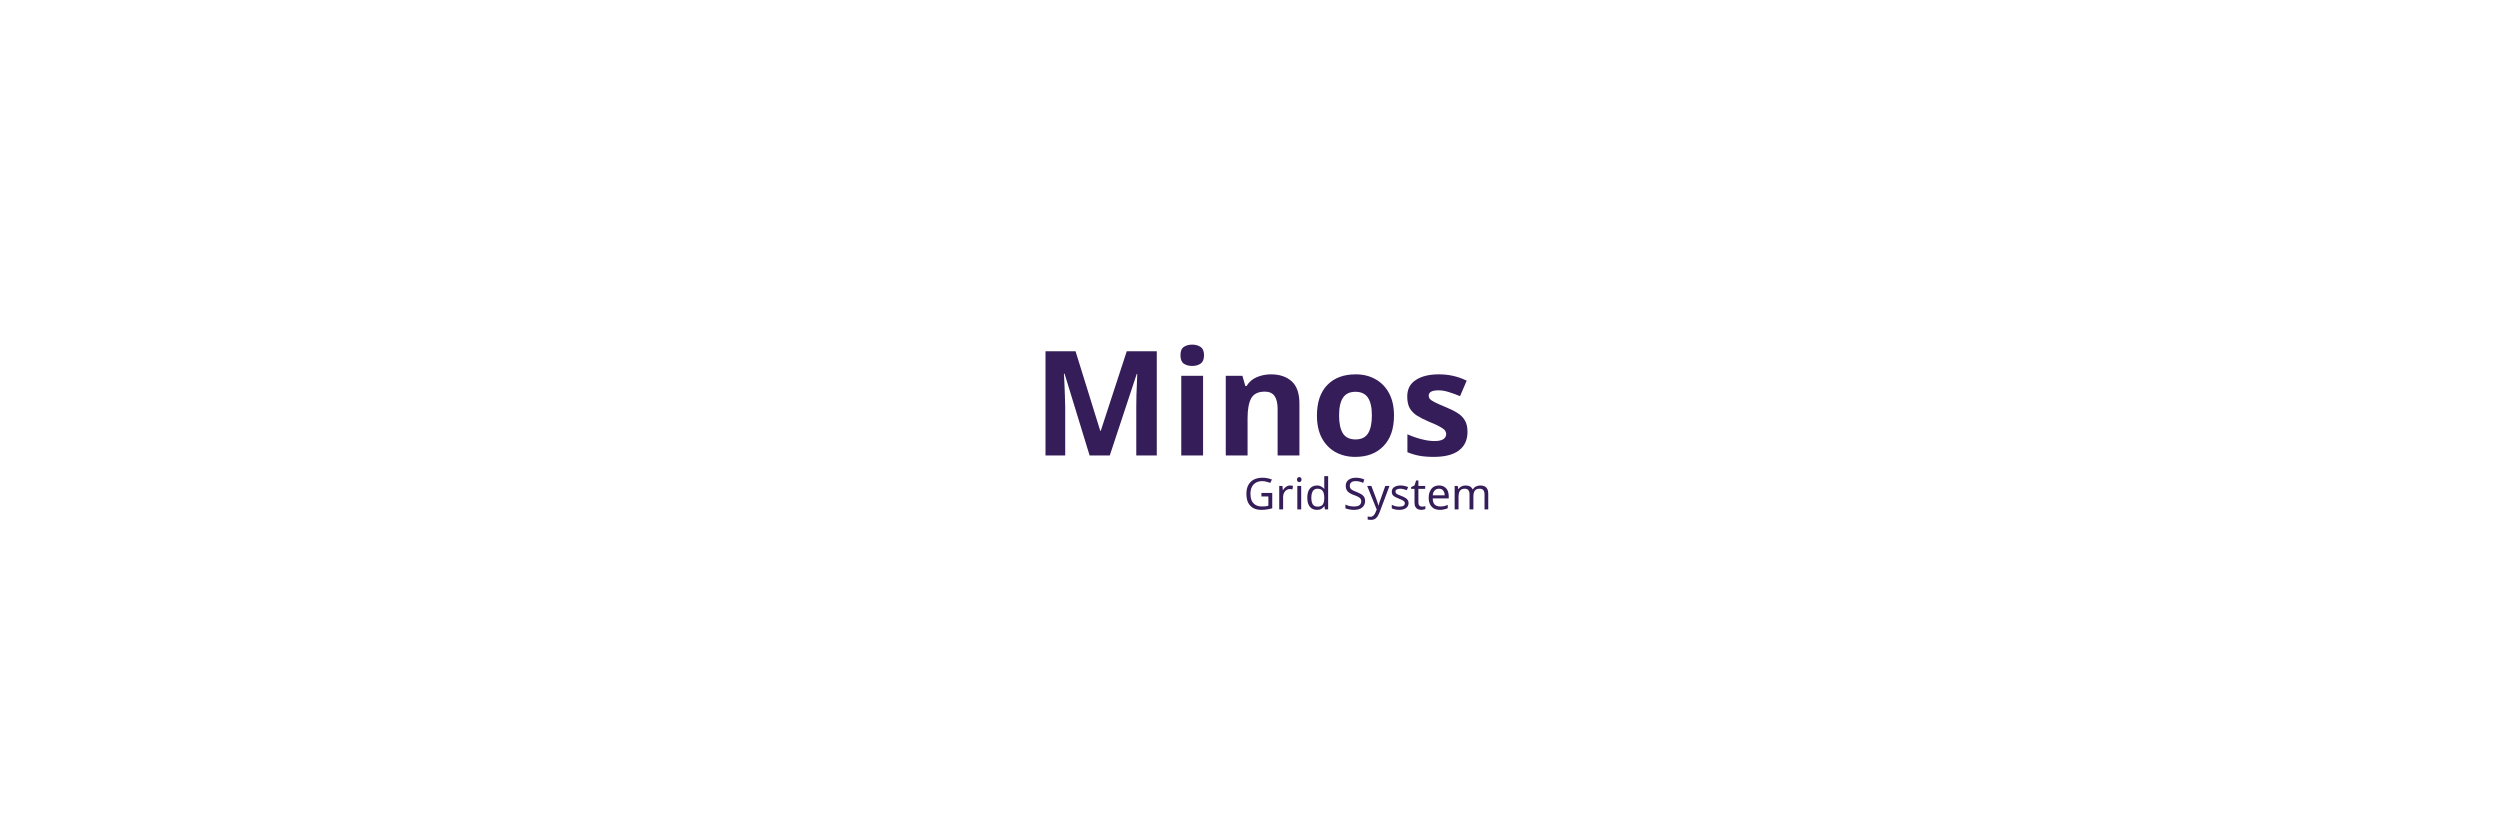
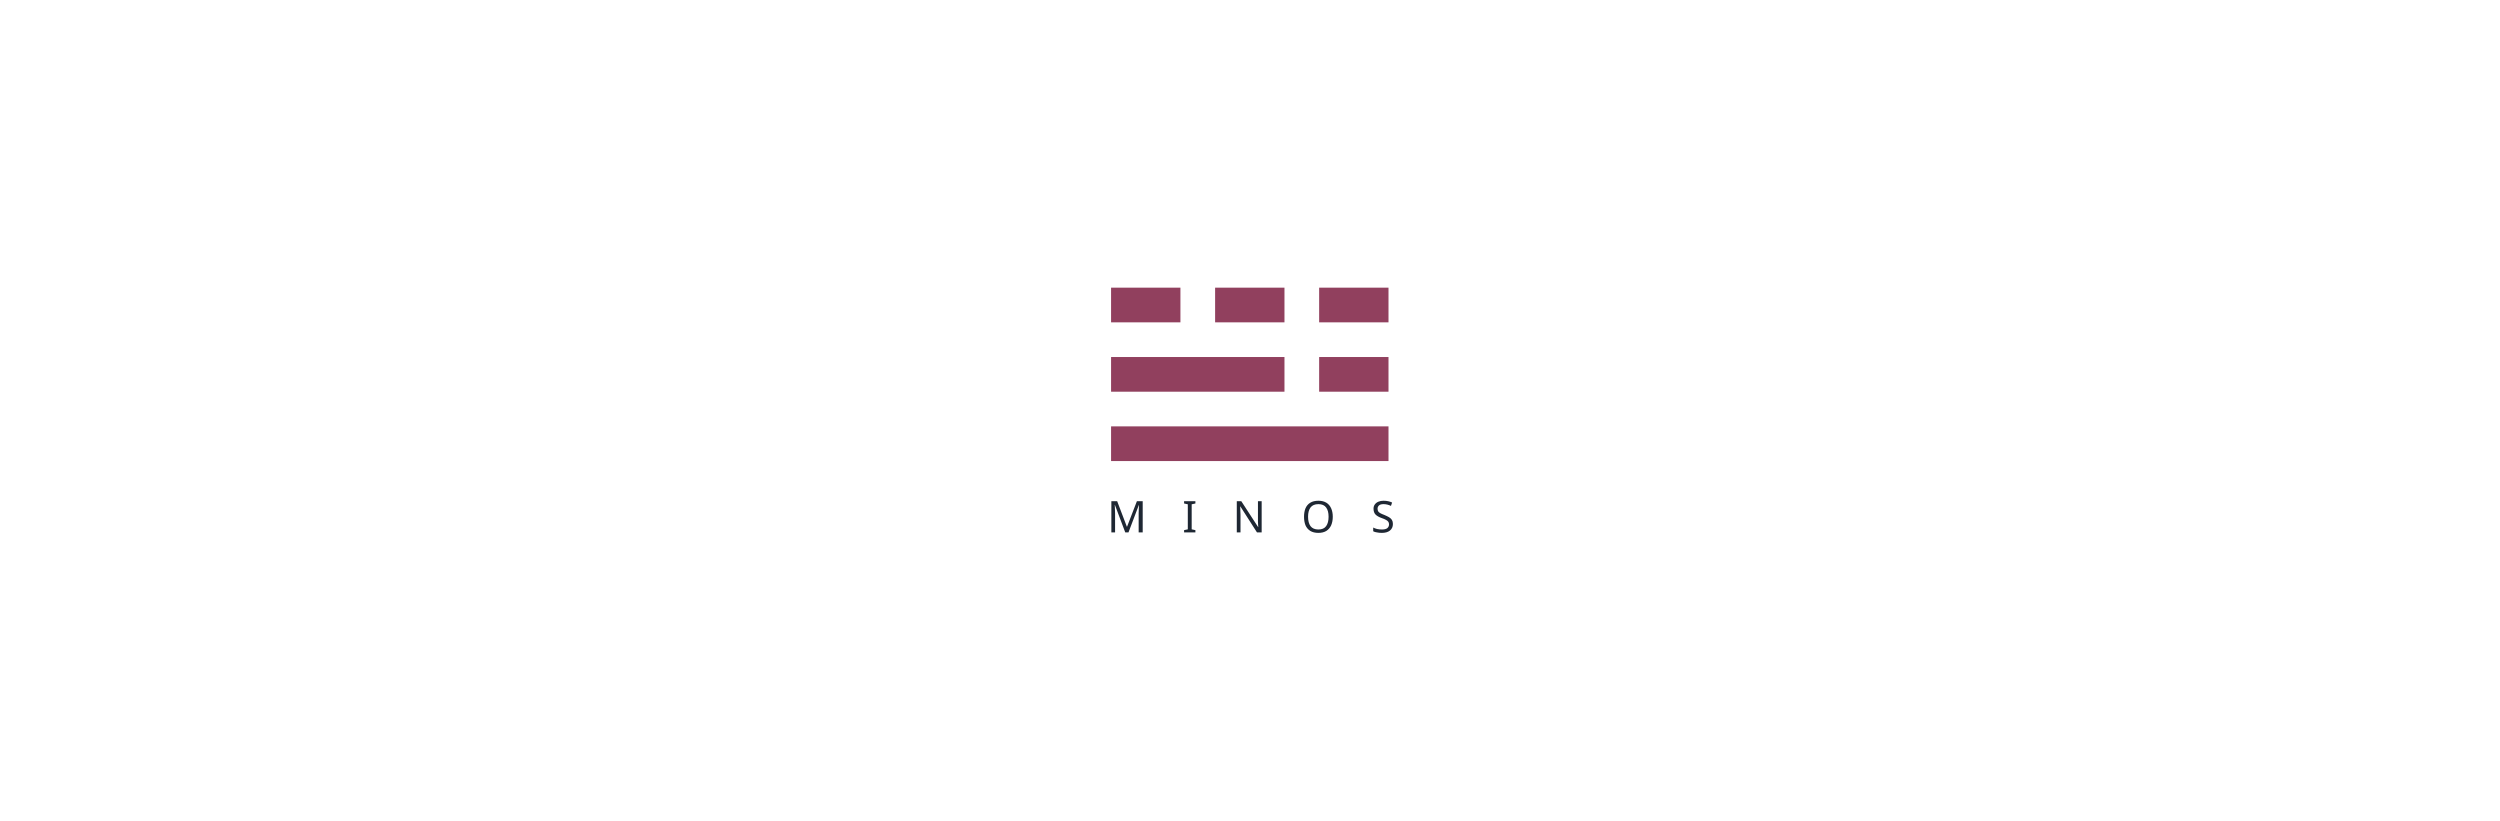
<svg xmlns="http://www.w3.org/2000/svg" width="914" height="300" viewBox="0 0 241.829 79.375" version="1.1" id="svg8">
  <defs id="defs2" />
  <g id="layer1" transform="translate(0,-217.625)">
-     <text xml:space="preserve" style="font-style:normal;font-variant:normal;font-weight:bold;font-stretch:normal;font-size:14.111px;line-height:1.25;font-family:'IBM Plex Serif';-inkscape-font-specification:'IBM Plex Serif Bold';font-variant-ligatures:normal;font-variant-caps:normal;font-variant-numeric:normal;font-feature-settings:normal;text-align:start;letter-spacing:0px;word-spacing:0px;writing-mode:lr-tb;text-anchor:start;fill:#351d59;fill-opacity:1;stroke:none;stroke-width:0.265;" x="99.868" y="261.678" id="text817">
-       <tspan id="tspan815" x="99.868" y="261.678" style="font-style:normal;font-variant:normal;font-weight:bold;font-stretch:normal;font-size:14.111px;font-family:'IBM Plex Serif';-inkscape-font-specification:'IBM Plex Serif Bold';stroke-width:0.265;fill:#351d59;fill-opacity:1;">Minos</tspan>
-     </text>
-     <text xml:space="preserve" style="font-style:normal;font-variant:normal;font-weight:500;font-stretch:condensed;font-size:4.233px;line-height:1.25;font-family:'IBM Plex Sans Condensed';-inkscape-font-specification:'IBM Plex Sans Condensed, Medium Condensed';font-variant-ligatures:normal;font-variant-caps:normal;font-variant-numeric:normal;font-feature-settings:normal;text-align:start;letter-spacing:0px;word-spacing:0px;writing-mode:lr-tb;text-anchor:start;fill:#351d59;fill-opacity:1;stroke:none;stroke-width:0.265;" x="120.301" y="266.9" id="text821">
-       <tspan id="tspan819" x="120.301" y="266.9" style="font-style:normal;font-variant:normal;font-weight:500;font-stretch:condensed;font-size:4.233px;font-family:'IBM Plex Sans Condensed';-inkscape-font-specification:'IBM Plex Sans Condensed, Medium Condensed';stroke-width:0.265;fill:#351d59;fill-opacity:1;">Grid System</tspan>
+     <rect style="opacity:1;fill:#91405e;fill-opacity:1;stroke:#000000;stroke-width:0;stroke-miterlimit:4;stroke-dasharray:none;stroke-opacity:1" id="rect1246" width="6.709" height="3.355" x="107.476" y="245.451" />
+     <rect y="245.451" x="117.54" height="3.355" width="6.709" id="rect1250" style="opacity:1;fill:#91405e;fill-opacity:1;stroke:#000000;stroke-width:0;stroke-miterlimit:4;stroke-dasharray:none;stroke-opacity:1" />
+     <rect y="245.451" x="127.603" height="3.355" width="6.709" id="rect1252" style="opacity:1;fill:#91405e;fill-opacity:1;stroke:#000000;stroke-width:0;stroke-miterlimit:4;stroke-dasharray:none;stroke-opacity:1" />
+     <rect y="252.16" x="107.476" height="3.355" width="16.773" id="rect1264" style="opacity:1;fill:#91405e;fill-opacity:1;stroke:#000000;stroke-width:0;stroke-miterlimit:4;stroke-dasharray:none;stroke-opacity:1" />
+     <rect style="opacity:1;fill:#91405e;fill-opacity:1;stroke:#000000;stroke-width:0;stroke-miterlimit:4;stroke-dasharray:none;stroke-opacity:1" id="rect1268" width="6.709" height="3.355" x="127.603" y="252.16" />
+     <rect style="opacity:1;fill:#91405e;fill-opacity:1;stroke:#000000;stroke-width:0;stroke-miterlimit:4;stroke-dasharray:none;stroke-opacity:1" id="rect1278" width="26.836" height="3.355" x="107.476" y="258.869" />
+     <text xml:space="preserve" style="font-style:normal;font-variant:normal;font-weight:bold;font-stretch:normal;font-size:4.233px;line-height:1.25;font-family:'IBM Plex Sans';-inkscape-font-specification:'IBM Plex Sans Bold';font-variant-ligatures:normal;font-variant-caps:normal;font-variant-numeric:normal;font-feature-settings:normal;text-align:start;letter-spacing:3.429px;word-spacing:0px;writing-mode:lr-tb;text-anchor:start;fill:#1e2733;fill-opacity:1;stroke:none;stroke-width:0.173;" x="107.097" y="269.124" id="text817">
+       <tspan id="tspan815" x="107.097" y="269.124" style="font-style:normal;font-variant:normal;font-weight:500;font-stretch:normal;font-size:4.233px;font-family:'IBM Plex Sans';-inkscape-font-specification:'IBM Plex Sans Medium';letter-spacing:3.429px;fill:#1e2733;fill-opacity:1;stroke-width:0.173;">MINOS</tspan>
    </text>
  </g>
</svg>
